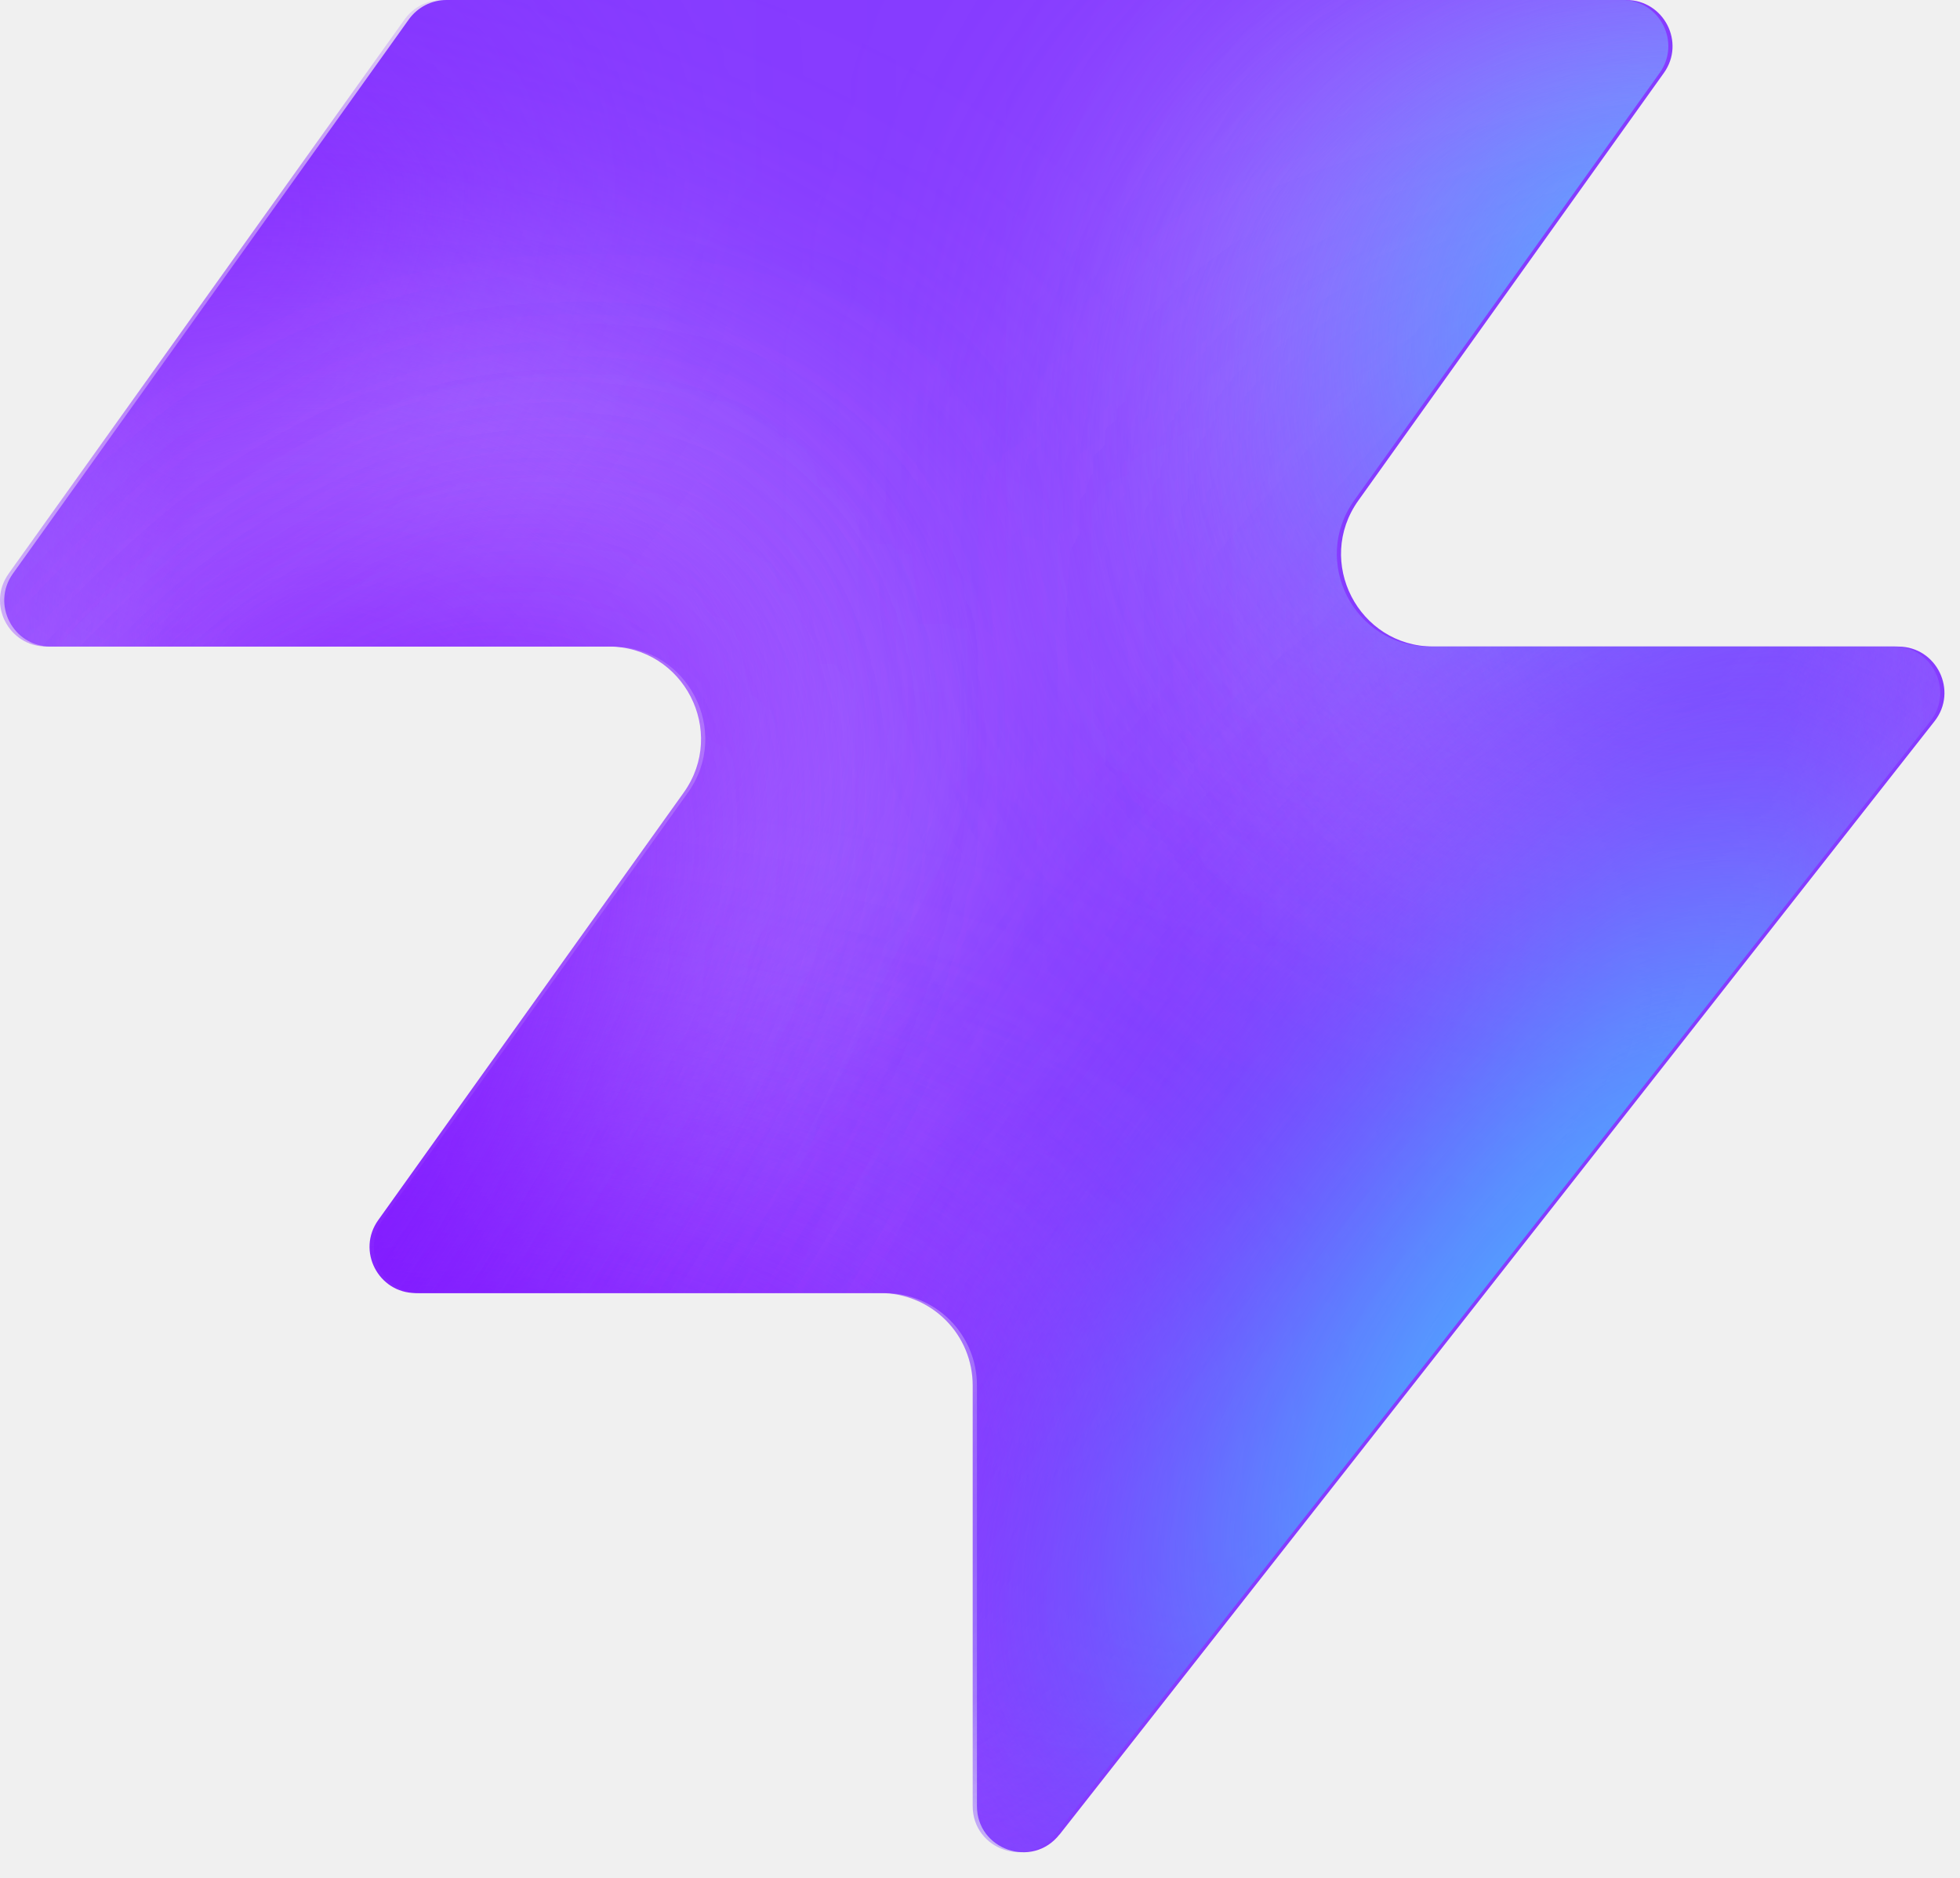
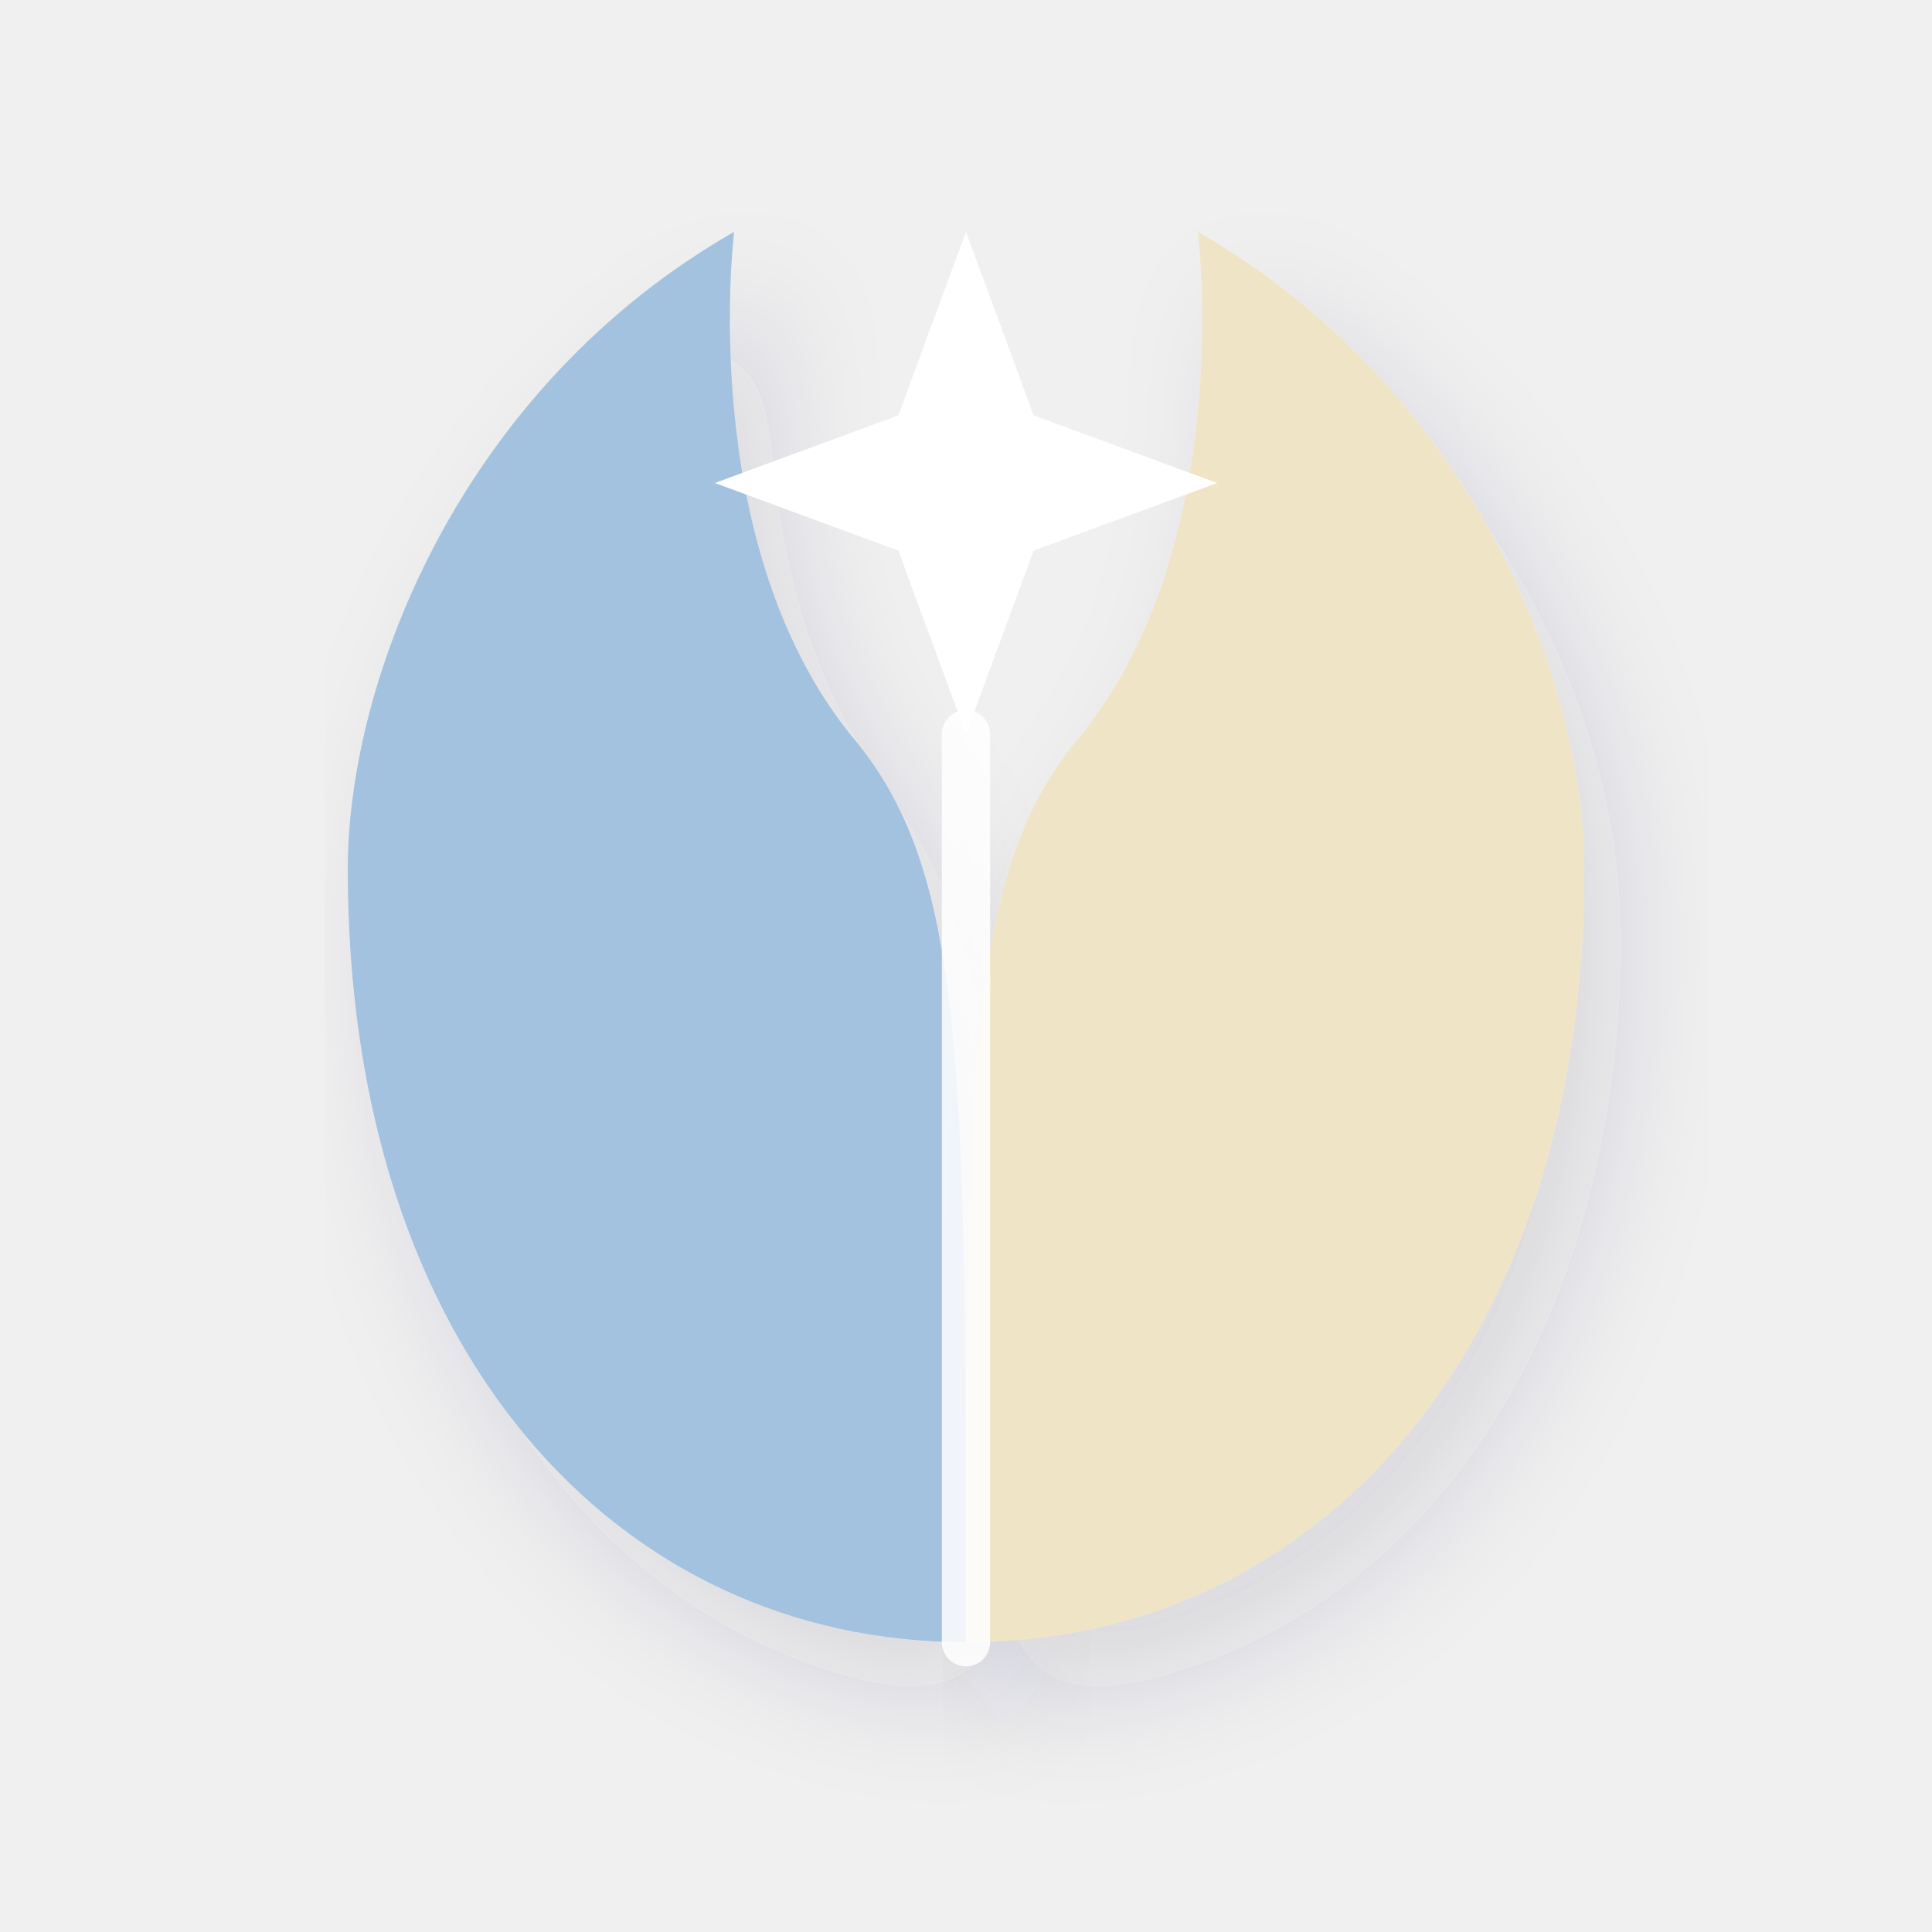
- <svg xmlns="http://www.w3.org/2000/svg" width="48" height="46" fill="none" viewBox="0 0 48 46">
-   <path fill="#863bff" d="M25.946 44.938c-.664.845-2.021.375-2.021-.698V33.937a2.26 2.26 0 0 0-2.262-2.262H10.287c-.92 0-1.456-1.04-.92-1.788l7.48-10.471c1.07-1.497 0-3.578-1.842-3.578H1.237c-.92 0-1.456-1.04-.92-1.788L10.013.474c.214-.297.556-.474.92-.474h28.894c.92 0 1.456 1.04.92 1.788l-7.48 10.471c-1.07 1.498 0 3.579 1.842 3.579h11.377c.943 0 1.473 1.088.89 1.83L25.947 44.94z" style="fill:#863bff;fill:color(display-p3 .525 .23 1);fill-opacity:1" />
-   <mask id="a" width="48" height="46" x="0" y="0" maskUnits="userSpaceOnUse" style="mask-type:alpha">
-     <path fill="#000" d="M25.842 44.938c-.664.844-2.021.375-2.021-.698V33.937a2.26 2.26 0 0 0-2.262-2.262H10.183c-.92 0-1.456-1.04-.92-1.788l7.48-10.471c1.07-1.498 0-3.579-1.842-3.579H1.133c-.92 0-1.456-1.04-.92-1.787L9.91.473c.214-.297.556-.474.92-.474h28.894c.92 0 1.456 1.04.92 1.788l-7.48 10.471c-1.07 1.498 0 3.578 1.842 3.578h11.377c.943 0 1.473 1.088.89 1.832L25.843 44.94z" style="fill:#000;fill-opacity:1" />
-   </mask>
-   <g mask="url(#a)">
-     <g filter="url(#b)">
-       <ellipse cx="5.508" cy="14.704" fill="#ede6ff" rx="5.508" ry="14.704" style="fill:#ede6ff;fill:color(display-p3 .927 .903 1);fill-opacity:1" transform="matrix(.00324 1 1 -.00324 -4.47 31.516)" />
-     </g>
-     <g filter="url(#c)">
-       <ellipse cx="10.399" cy="29.851" fill="#ede6ff" rx="10.399" ry="29.851" style="fill:#ede6ff;fill:color(display-p3 .927 .903 1);fill-opacity:1" transform="matrix(.00324 1 1 -.00324 -39.328 7.883)" />
-     </g>
-     <g filter="url(#d)">
-       <ellipse cx="5.508" cy="30.487" fill="#7e14ff" rx="5.508" ry="30.487" style="fill:#7e14ff;fill:color(display-p3 .492 .077 1);fill-opacity:1" transform="rotate(89.814 -25.913 -14.639)scale(1 -1)" />
-     </g>
-     <g filter="url(#e)">
-       <ellipse cx="5.508" cy="30.599" fill="#7e14ff" rx="5.508" ry="30.599" style="fill:#7e14ff;fill:color(display-p3 .492 .077 1);fill-opacity:1" transform="rotate(89.814 -32.644 -3.334)scale(1 -1)" />
-     </g>
-     <g filter="url(#f)">
-       <ellipse cx="5.508" cy="30.599" fill="#7e14ff" rx="5.508" ry="30.599" style="fill:#7e14ff;fill:color(display-p3 .492 .077 1);fill-opacity:1" transform="matrix(.00324 1 1 -.00324 -34.34 30.47)" />
-     </g>
-     <g filter="url(#g)">
-       <ellipse cx="14.072" cy="22.078" fill="#ede6ff" rx="14.072" ry="22.078" style="fill:#ede6ff;fill:color(display-p3 .927 .903 1);fill-opacity:1" transform="rotate(93.35 24.506 48.493)scale(-1 1)" />
-     </g>
-     <g filter="url(#h)">
-       <ellipse cx="3.47" cy="21.501" fill="#7e14ff" rx="3.47" ry="21.501" style="fill:#7e14ff;fill:color(display-p3 .492 .077 1);fill-opacity:1" transform="rotate(89.009 28.708 47.59)scale(-1 1)" />
-     </g>
-     <g filter="url(#i)">
-       <ellipse cx="3.47" cy="21.501" fill="#7e14ff" rx="3.47" ry="21.501" style="fill:#7e14ff;fill:color(display-p3 .492 .077 1);fill-opacity:1" transform="rotate(89.009 28.708 47.59)scale(-1 1)" />
-     </g>
-     <g filter="url(#j)">
-       <ellipse cx=".387" cy="8.972" fill="#7e14ff" rx="4.407" ry="29.108" style="fill:#7e14ff;fill:color(display-p3 .492 .077 1);fill-opacity:1" transform="rotate(39.51 .387 8.972)" />
-     </g>
-     <g filter="url(#k)">
-       <ellipse cx="47.523" cy="-6.092" fill="#7e14ff" rx="4.407" ry="29.108" style="fill:#7e14ff;fill:color(display-p3 .492 .077 1);fill-opacity:1" transform="rotate(37.892 47.523 -6.092)" />
-     </g>
-     <g filter="url(#l)">
-       <ellipse cx="41.412" cy="6.333" fill="#47bfff" rx="5.971" ry="9.665" style="fill:#47bfff;fill:color(display-p3 .28 .748 1);fill-opacity:1" transform="rotate(37.892 41.412 6.333)" />
-     </g>
-     <g filter="url(#m)">
-       <ellipse cx="-1.879" cy="38.332" fill="#7e14ff" rx="4.407" ry="29.108" style="fill:#7e14ff;fill:color(display-p3 .492 .077 1);fill-opacity:1" transform="rotate(37.892 -1.88 38.332)" />
-     </g>
-     <g filter="url(#n)">
-       <ellipse cx="-1.879" cy="38.332" fill="#7e14ff" rx="4.407" ry="29.108" style="fill:#7e14ff;fill:color(display-p3 .492 .077 1);fill-opacity:1" transform="rotate(37.892 -1.88 38.332)" />
-     </g>
-     <g filter="url(#o)">
-       <ellipse cx="35.651" cy="29.907" fill="#7e14ff" rx="4.407" ry="29.108" style="fill:#7e14ff;fill:color(display-p3 .492 .077 1);fill-opacity:1" transform="rotate(37.892 35.651 29.907)" />
-     </g>
-     <g filter="url(#p)">
-       <ellipse cx="38.418" cy="32.4" fill="#47bfff" rx="5.971" ry="15.297" style="fill:#47bfff;fill:color(display-p3 .28 .748 1);fill-opacity:1" transform="rotate(37.892 38.418 32.4)" />
-     </g>
-   </g>
+ <svg xmlns="http://www.w3.org/2000/svg" viewBox="0 0 100 100" fill="none">
  <defs>
-     <filter id="b" width="60.045" height="41.654" x="-19.77" y="16.149" color-interpolation-filters="sRGB" filterUnits="userSpaceOnUse">
-       <feFlood flood-opacity="0" result="BackgroundImageFix" />
-       <feBlend in="SourceGraphic" in2="BackgroundImageFix" result="shape" />
-       <feGaussianBlur result="effect1_foregroundBlur_2002_17158" stdDeviation="7.659" />
-     </filter>
-     <filter id="c" width="90.34" height="51.437" x="-54.613" y="-7.533" color-interpolation-filters="sRGB" filterUnits="userSpaceOnUse">
-       <feFlood flood-opacity="0" result="BackgroundImageFix" />
-       <feBlend in="SourceGraphic" in2="BackgroundImageFix" result="shape" />
-       <feGaussianBlur result="effect1_foregroundBlur_2002_17158" stdDeviation="7.659" />
-     </filter>
-     <filter id="d" width="79.355" height="29.4" x="-49.64" y="2.03" color-interpolation-filters="sRGB" filterUnits="userSpaceOnUse">
-       <feFlood flood-opacity="0" result="BackgroundImageFix" />
-       <feBlend in="SourceGraphic" in2="BackgroundImageFix" result="shape" />
-       <feGaussianBlur result="effect1_foregroundBlur_2002_17158" stdDeviation="4.596" />
-     </filter>
-     <filter id="e" width="79.579" height="29.4" x="-45.045" y="20.029" color-interpolation-filters="sRGB" filterUnits="userSpaceOnUse">
-       <feFlood flood-opacity="0" result="BackgroundImageFix" />
-       <feBlend in="SourceGraphic" in2="BackgroundImageFix" result="shape" />
-       <feGaussianBlur result="effect1_foregroundBlur_2002_17158" stdDeviation="4.596" />
-     </filter>
-     <filter id="f" width="79.579" height="29.4" x="-43.513" y="21.178" color-interpolation-filters="sRGB" filterUnits="userSpaceOnUse">
-       <feFlood flood-opacity="0" result="BackgroundImageFix" />
-       <feBlend in="SourceGraphic" in2="BackgroundImageFix" result="shape" />
-       <feGaussianBlur result="effect1_foregroundBlur_2002_17158" stdDeviation="4.596" />
-     </filter>
-     <filter id="g" width="74.749" height="58.852" x="15.756" y="-17.901" color-interpolation-filters="sRGB" filterUnits="userSpaceOnUse">
-       <feFlood flood-opacity="0" result="BackgroundImageFix" />
-       <feBlend in="SourceGraphic" in2="BackgroundImageFix" result="shape" />
-       <feGaussianBlur result="effect1_foregroundBlur_2002_17158" stdDeviation="7.659" />
-     </filter>
-     <filter id="h" width="61.377" height="25.362" x="23.548" y="2.284" color-interpolation-filters="sRGB" filterUnits="userSpaceOnUse">
-       <feFlood flood-opacity="0" result="BackgroundImageFix" />
-       <feBlend in="SourceGraphic" in2="BackgroundImageFix" result="shape" />
-       <feGaussianBlur result="effect1_foregroundBlur_2002_17158" stdDeviation="4.596" />
-     </filter>
-     <filter id="i" width="61.377" height="25.362" x="23.548" y="2.284" color-interpolation-filters="sRGB" filterUnits="userSpaceOnUse">
-       <feFlood flood-opacity="0" result="BackgroundImageFix" />
-       <feBlend in="SourceGraphic" in2="BackgroundImageFix" result="shape" />
-       <feGaussianBlur result="effect1_foregroundBlur_2002_17158" stdDeviation="4.596" />
-     </filter>
-     <filter id="j" width="56.045" height="63.649" x="-27.636" y="-22.853" color-interpolation-filters="sRGB" filterUnits="userSpaceOnUse">
-       <feFlood flood-opacity="0" result="BackgroundImageFix" />
-       <feBlend in="SourceGraphic" in2="BackgroundImageFix" result="shape" />
-       <feGaussianBlur result="effect1_foregroundBlur_2002_17158" stdDeviation="4.596" />
-     </filter>
-     <filter id="k" width="54.814" height="64.646" x="20.116" y="-38.415" color-interpolation-filters="sRGB" filterUnits="userSpaceOnUse">
-       <feFlood flood-opacity="0" result="BackgroundImageFix" />
-       <feBlend in="SourceGraphic" in2="BackgroundImageFix" result="shape" />
-       <feGaussianBlur result="effect1_foregroundBlur_2002_17158" stdDeviation="4.596" />
-     </filter>
-     <filter id="l" width="33.541" height="35.313" x="24.641" y="-11.323" color-interpolation-filters="sRGB" filterUnits="userSpaceOnUse">
-       <feFlood flood-opacity="0" result="BackgroundImageFix" />
-       <feBlend in="SourceGraphic" in2="BackgroundImageFix" result="shape" />
-       <feGaussianBlur result="effect1_foregroundBlur_2002_17158" stdDeviation="4.596" />
-     </filter>
-     <filter id="m" width="54.814" height="64.646" x="-29.286" y="6.009" color-interpolation-filters="sRGB" filterUnits="userSpaceOnUse">
-       <feFlood flood-opacity="0" result="BackgroundImageFix" />
-       <feBlend in="SourceGraphic" in2="BackgroundImageFix" result="shape" />
-       <feGaussianBlur result="effect1_foregroundBlur_2002_17158" stdDeviation="4.596" />
-     </filter>
-     <filter id="n" width="54.814" height="64.646" x="-29.286" y="6.009" color-interpolation-filters="sRGB" filterUnits="userSpaceOnUse">
-       <feFlood flood-opacity="0" result="BackgroundImageFix" />
-       <feBlend in="SourceGraphic" in2="BackgroundImageFix" result="shape" />
-       <feGaussianBlur result="effect1_foregroundBlur_2002_17158" stdDeviation="4.596" />
-     </filter>
-     <filter id="o" width="54.814" height="64.646" x="8.244" y="-2.416" color-interpolation-filters="sRGB" filterUnits="userSpaceOnUse">
-       <feFlood flood-opacity="0" result="BackgroundImageFix" />
-       <feBlend in="SourceGraphic" in2="BackgroundImageFix" result="shape" />
-       <feGaussianBlur result="effect1_foregroundBlur_2002_17158" stdDeviation="4.596" />
-     </filter>
-     <filter id="p" width="39.409" height="43.623" x="18.713" y="10.588" color-interpolation-filters="sRGB" filterUnits="userSpaceOnUse">
-       <feFlood flood-opacity="0" result="BackgroundImageFix" />
-       <feBlend in="SourceGraphic" in2="BackgroundImageFix" result="shape" />
-       <feGaussianBlur result="effect1_foregroundBlur_2002_17158" stdDeviation="4.596" />
+     <linearGradient id="logo-grad-bg" x1="0" y1="0" x2="100" y2="100">
+       <stop offset="0%" stop-color="#a3c2df" />
+       <stop offset="100%" stop-color="#7ba1c7" />
+     </linearGradient>
+     <linearGradient id="logo-grad-accent" x1="0" y1="100" x2="100" y2="0">
+       <stop offset="0%" stop-color="#ebdcb9" />
+       <stop offset="100%" stop-color="#f5ecd5" />
+     </linearGradient>
+     <filter id="logo-shadow" x="-10%" y="-10%" width="130%" height="130%">
+       <feDropShadow dx="2" dy="3" stdDeviation="3" flood-color="#334155" flood-opacity="0.12" />
    </filter>
  </defs>
+   <path d="M50 85C32 85 18 70 18 45C18 35 24 20 38 12C38 12 36 28 44 38C50 45 50 55 50 85Z" fill="url(#logo-grad-bg)" filter="url(#logo-shadow)" />
+   <path d="M50 85C68 85 82 70 82 45C82 35 76 20 62 12C62 12 64 28 56 38C50 45 50 55 50 85Z" fill="url(#logo-grad-accent)" filter="url(#logo-shadow)" />
+   <path d="M50 12L53.5 21.5L63 25L53.5 28.5L50 38L46.5 28.5L37 25L46.5 21.5L50 12Z" fill="#ffffff" />
+   <path d="M50 38V85" stroke="#ffffff" stroke-width="2.5" stroke-linecap="round" opacity="0.85" />
</svg>
